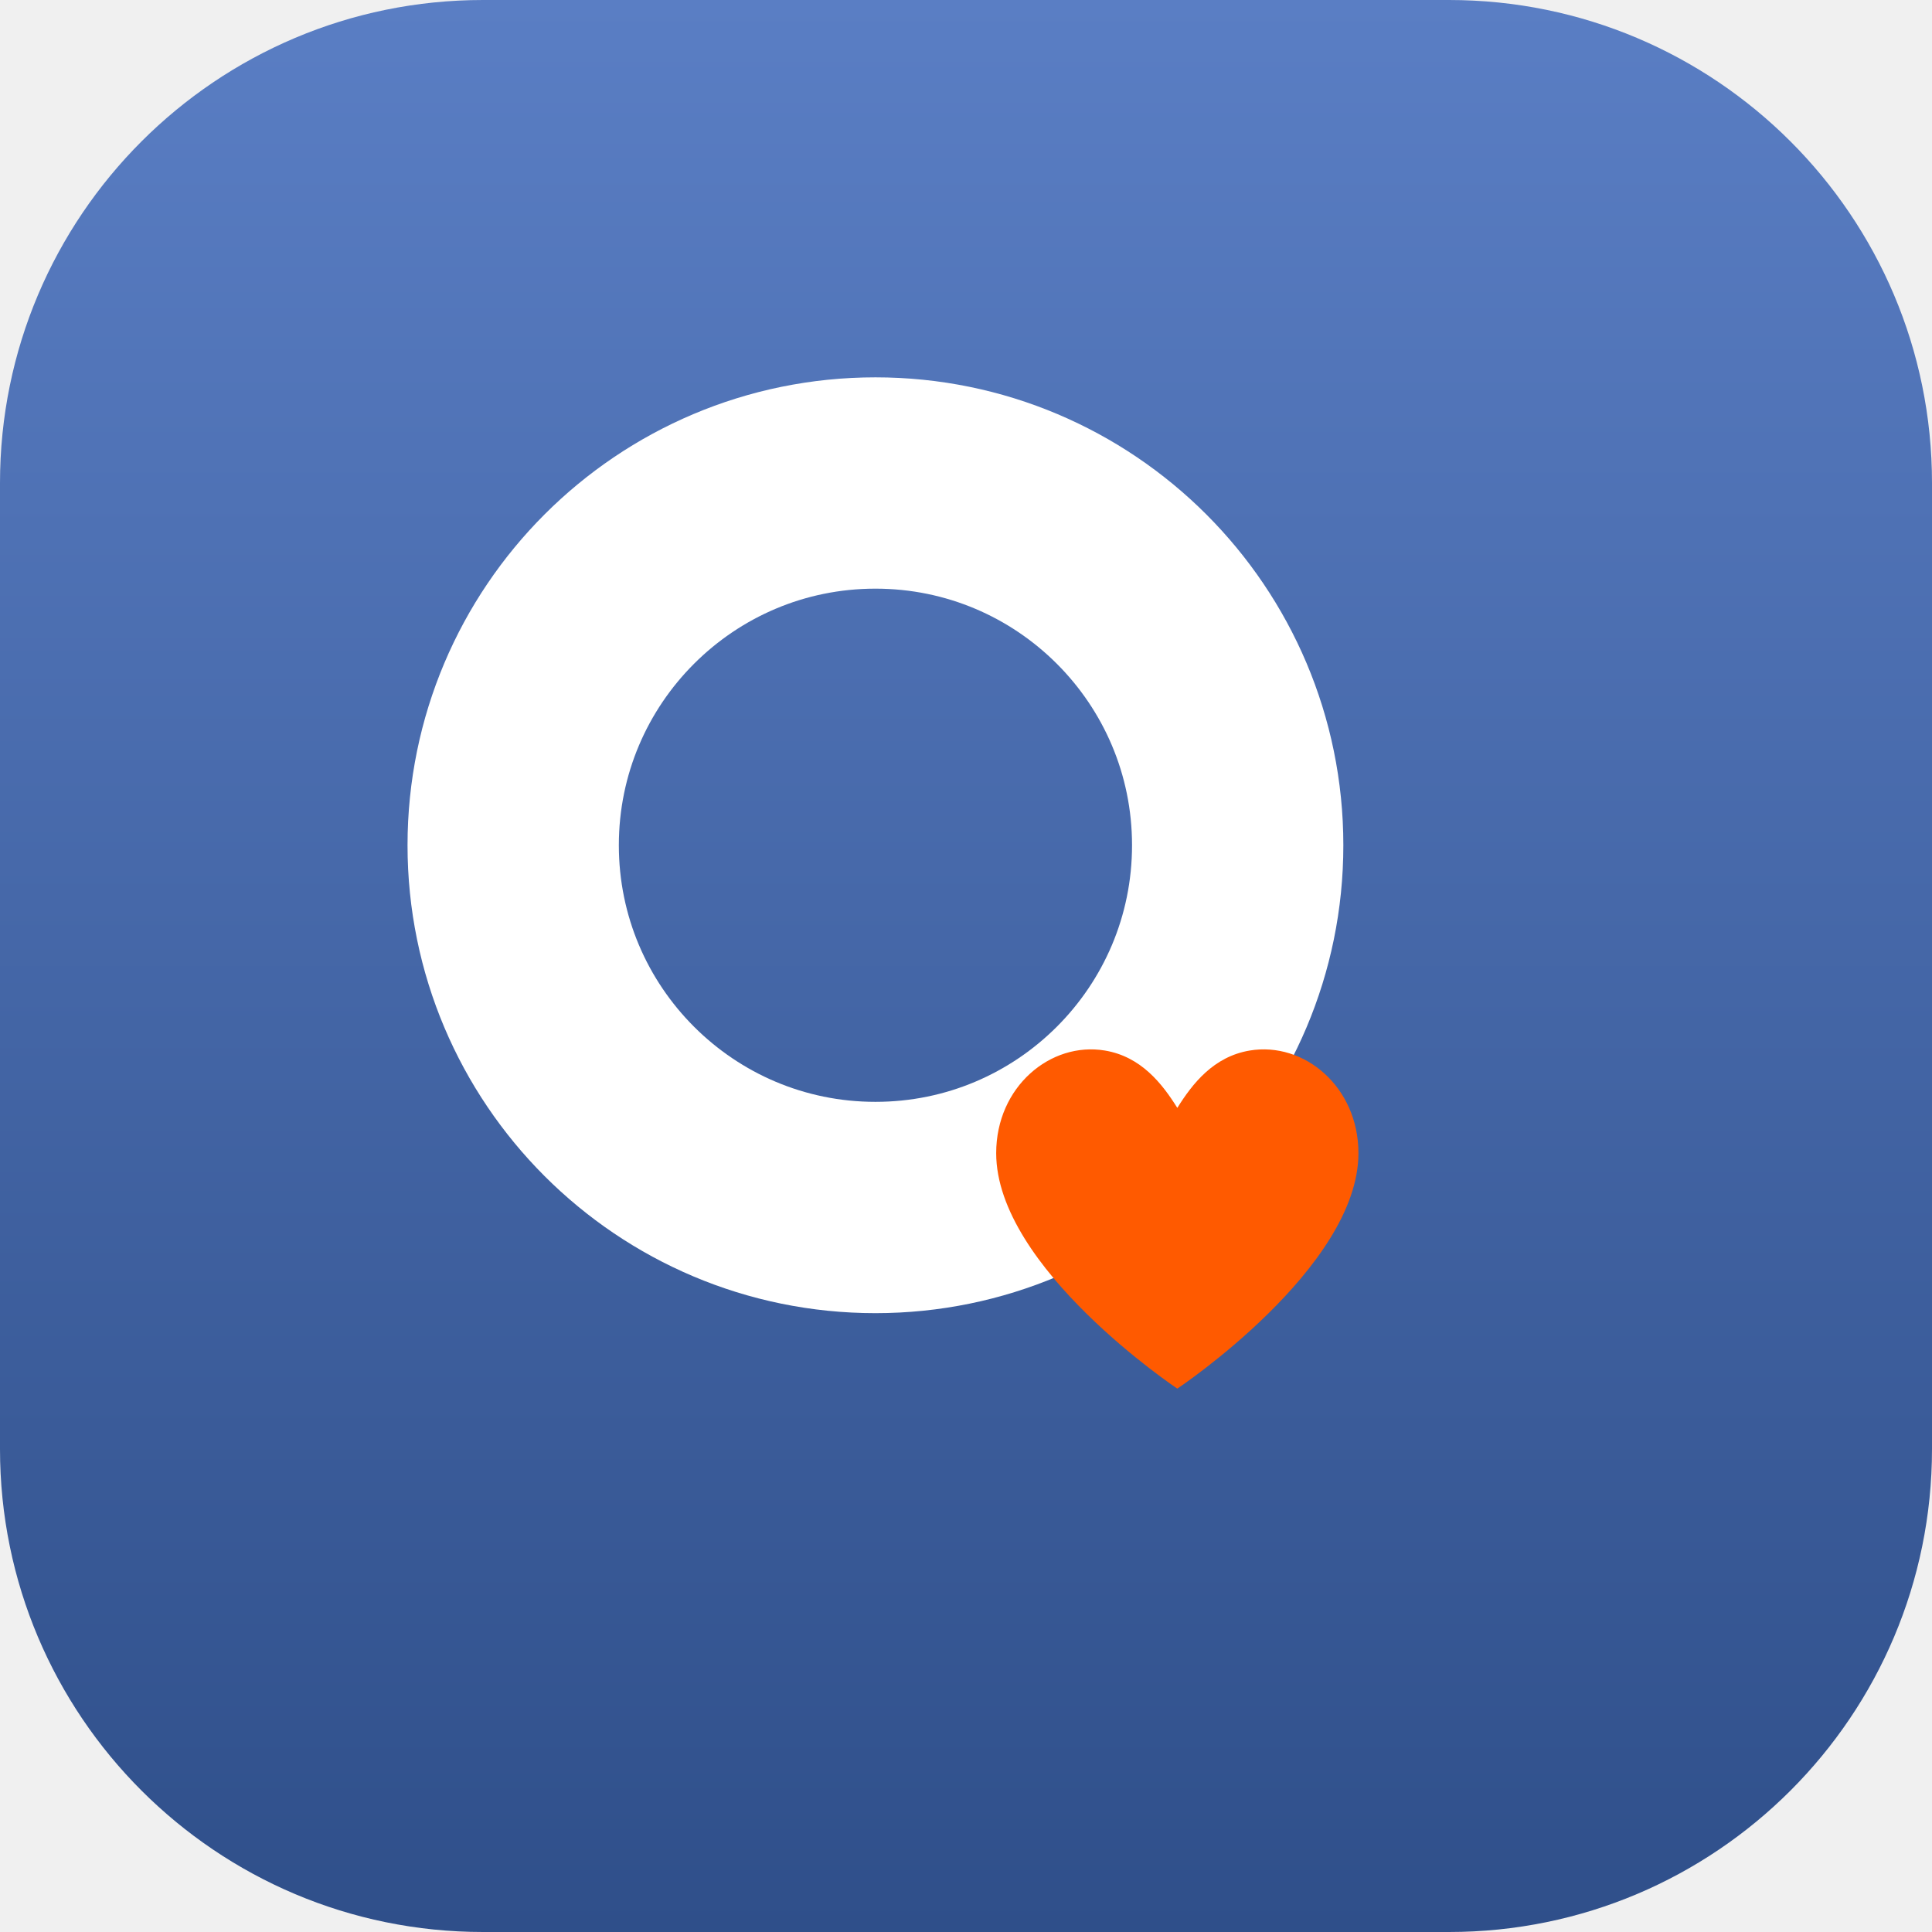
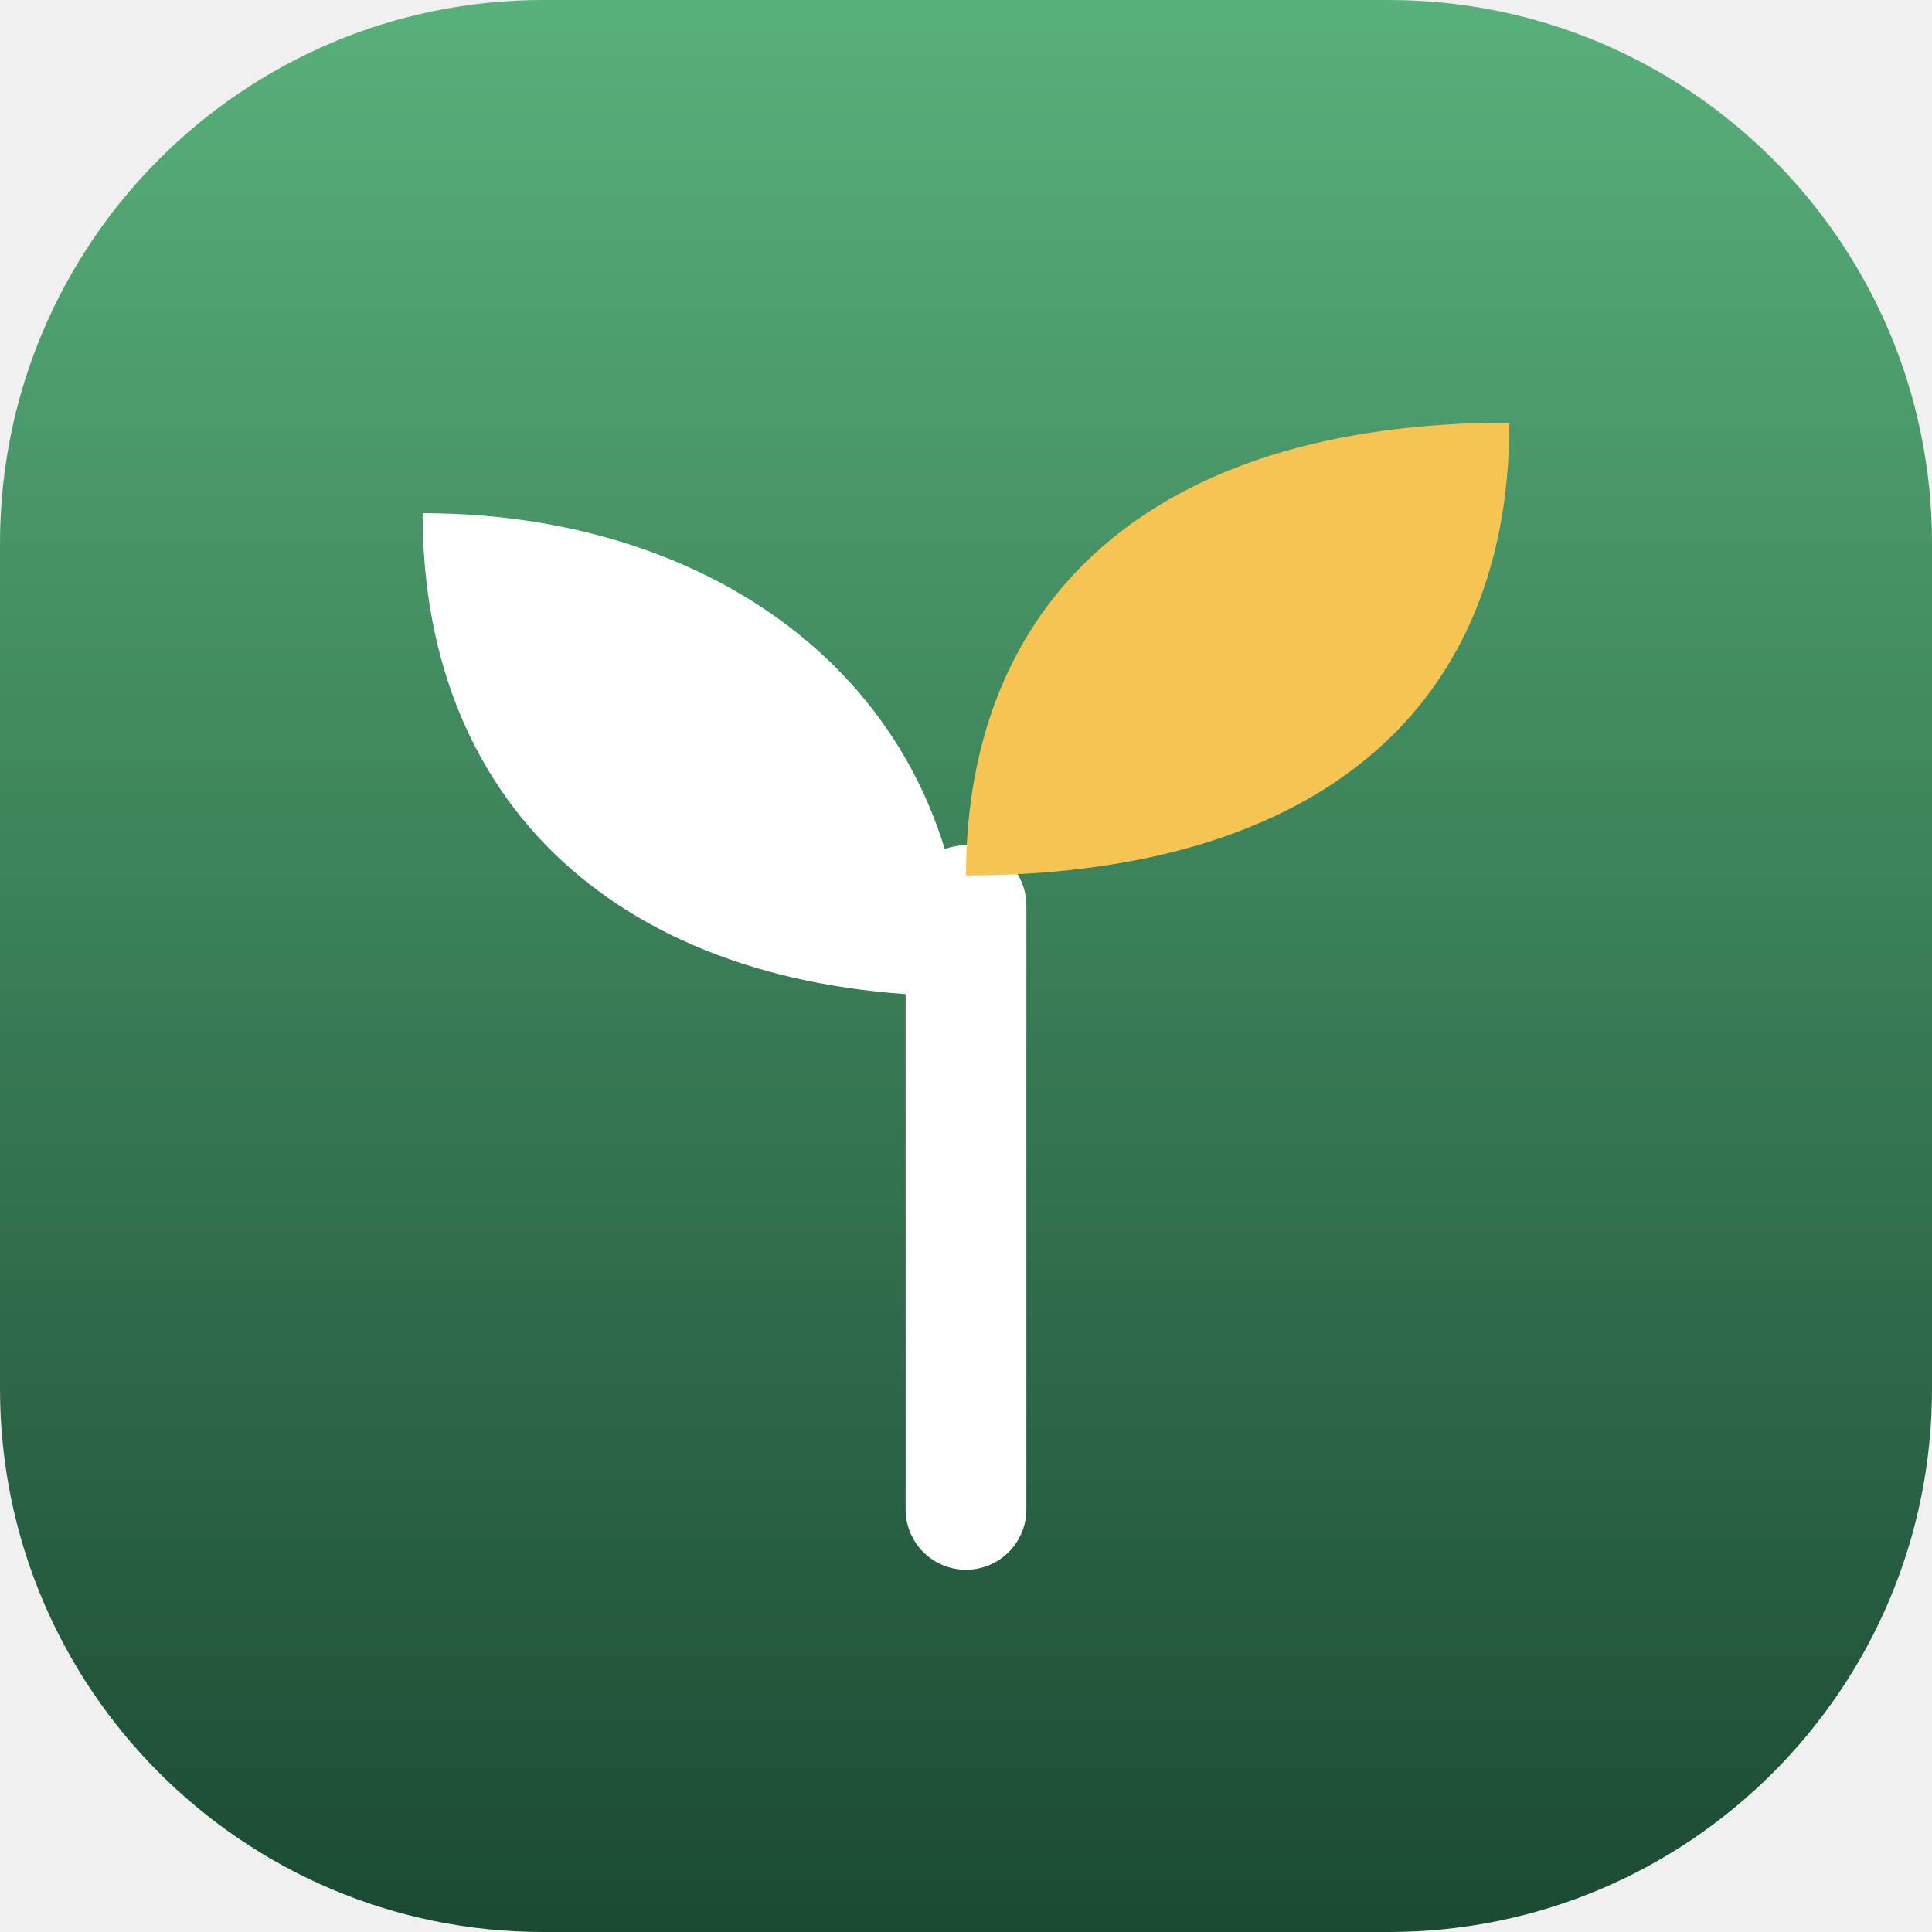
<svg xmlns="http://www.w3.org/2000/svg" viewBox="0 0 64 64">
  <defs>
    <linearGradient id="g" x1="0" y1="0" x2="0" y2="64" gradientUnits="userSpaceOnUse">
-       <stop stop-color="#5A7EC4" />
-       <stop offset="1" stop-color="#2F4F8A" />
+       <stop stop-color="#58B07A" />
+       <stop offset="1" stop-color="#1B4A33" />
    </linearGradient>
  </defs>
-   <rect width="64" height="64" rx="16" fill="url(#g)" />
-   <circle cx="29" cy="28" r="12" fill="none" stroke="#fff" stroke-width="7" />
-   <path d="M39 46C39 46 33 42 33 38.2C33 36 34.8 34.5 36.6 34.8C37.8 35 38.5 35.9 39 36.7C39.5 35.9 40.2 35 41.4 34.8C43.2 34.5 45 36 45 38.2C45 42 39 46 39 46Z" fill="#FF5A00" />
+   <rect width="64" height="64" rx="18" fill="url(#g)" />
+   <path d="M32 50V30" stroke="#fff" stroke-width="4" stroke-linecap="round" />
+   <path d="M32 33C32 23 24 17 14 17C14 27 21 33 32 33Z" fill="#fff" />
+   <path d="M32 29C32 20 38 14 50 14C50 24 43 29 32 29Z" fill="#F6C453" />
</svg>
